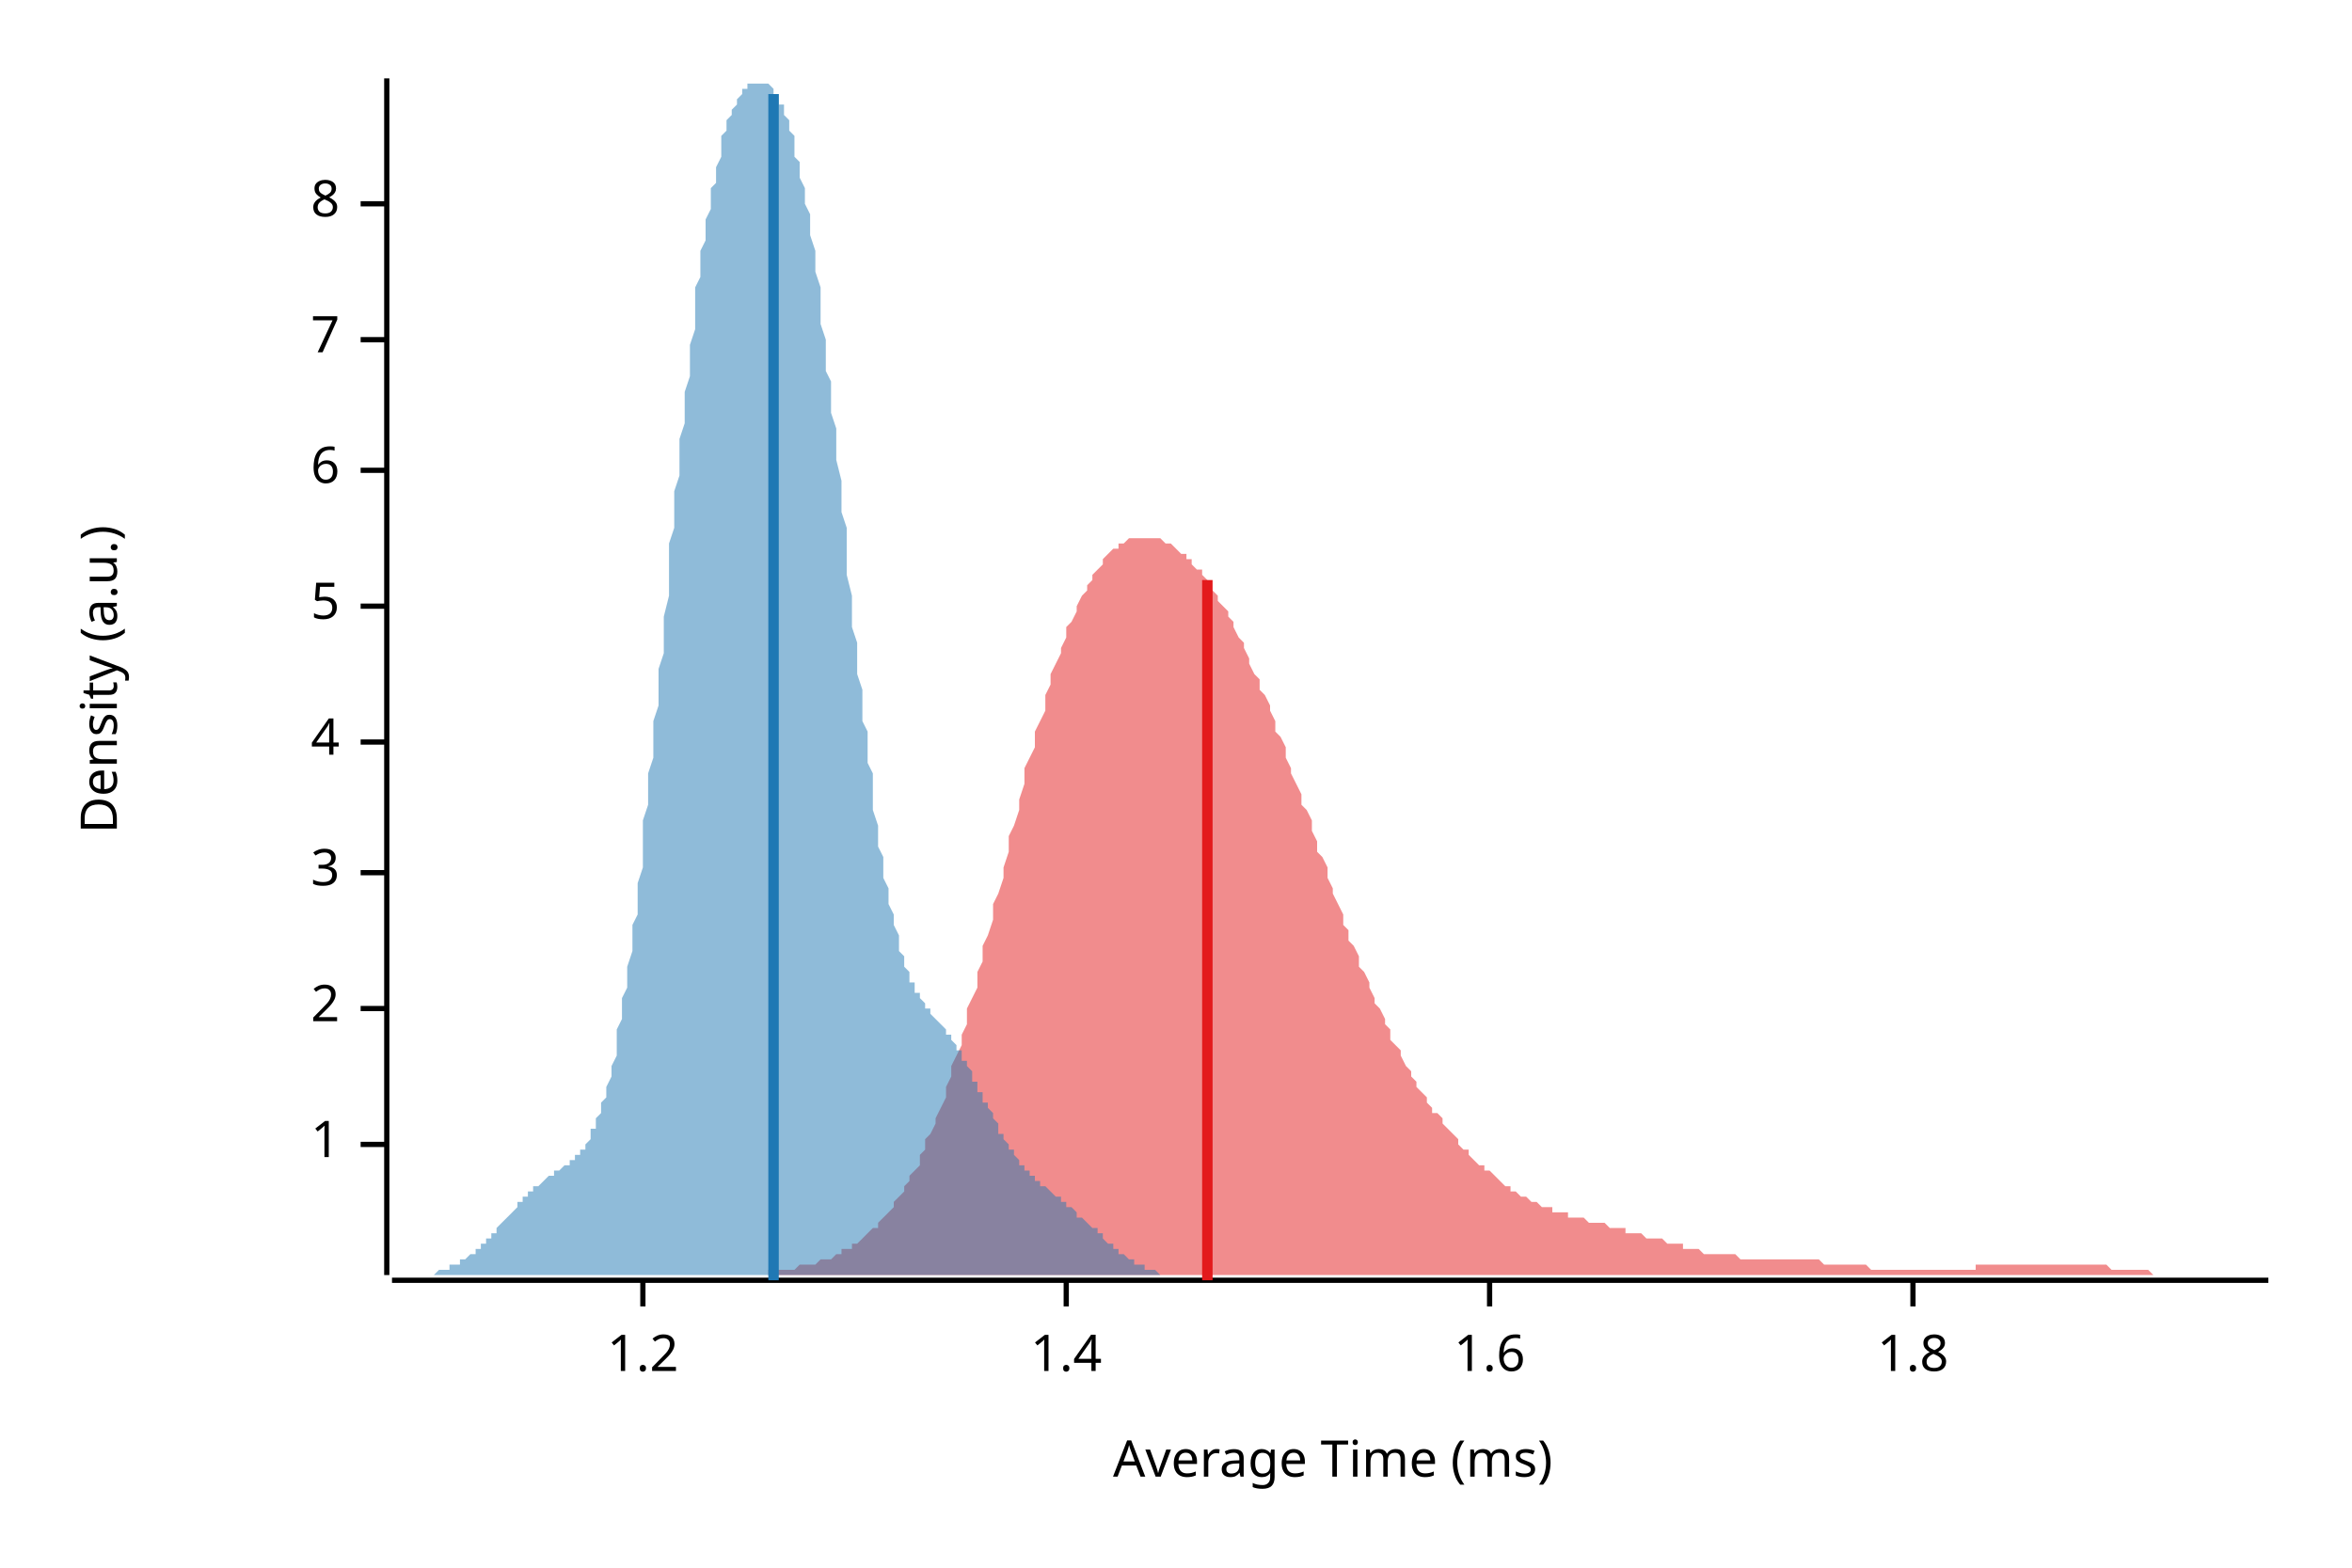
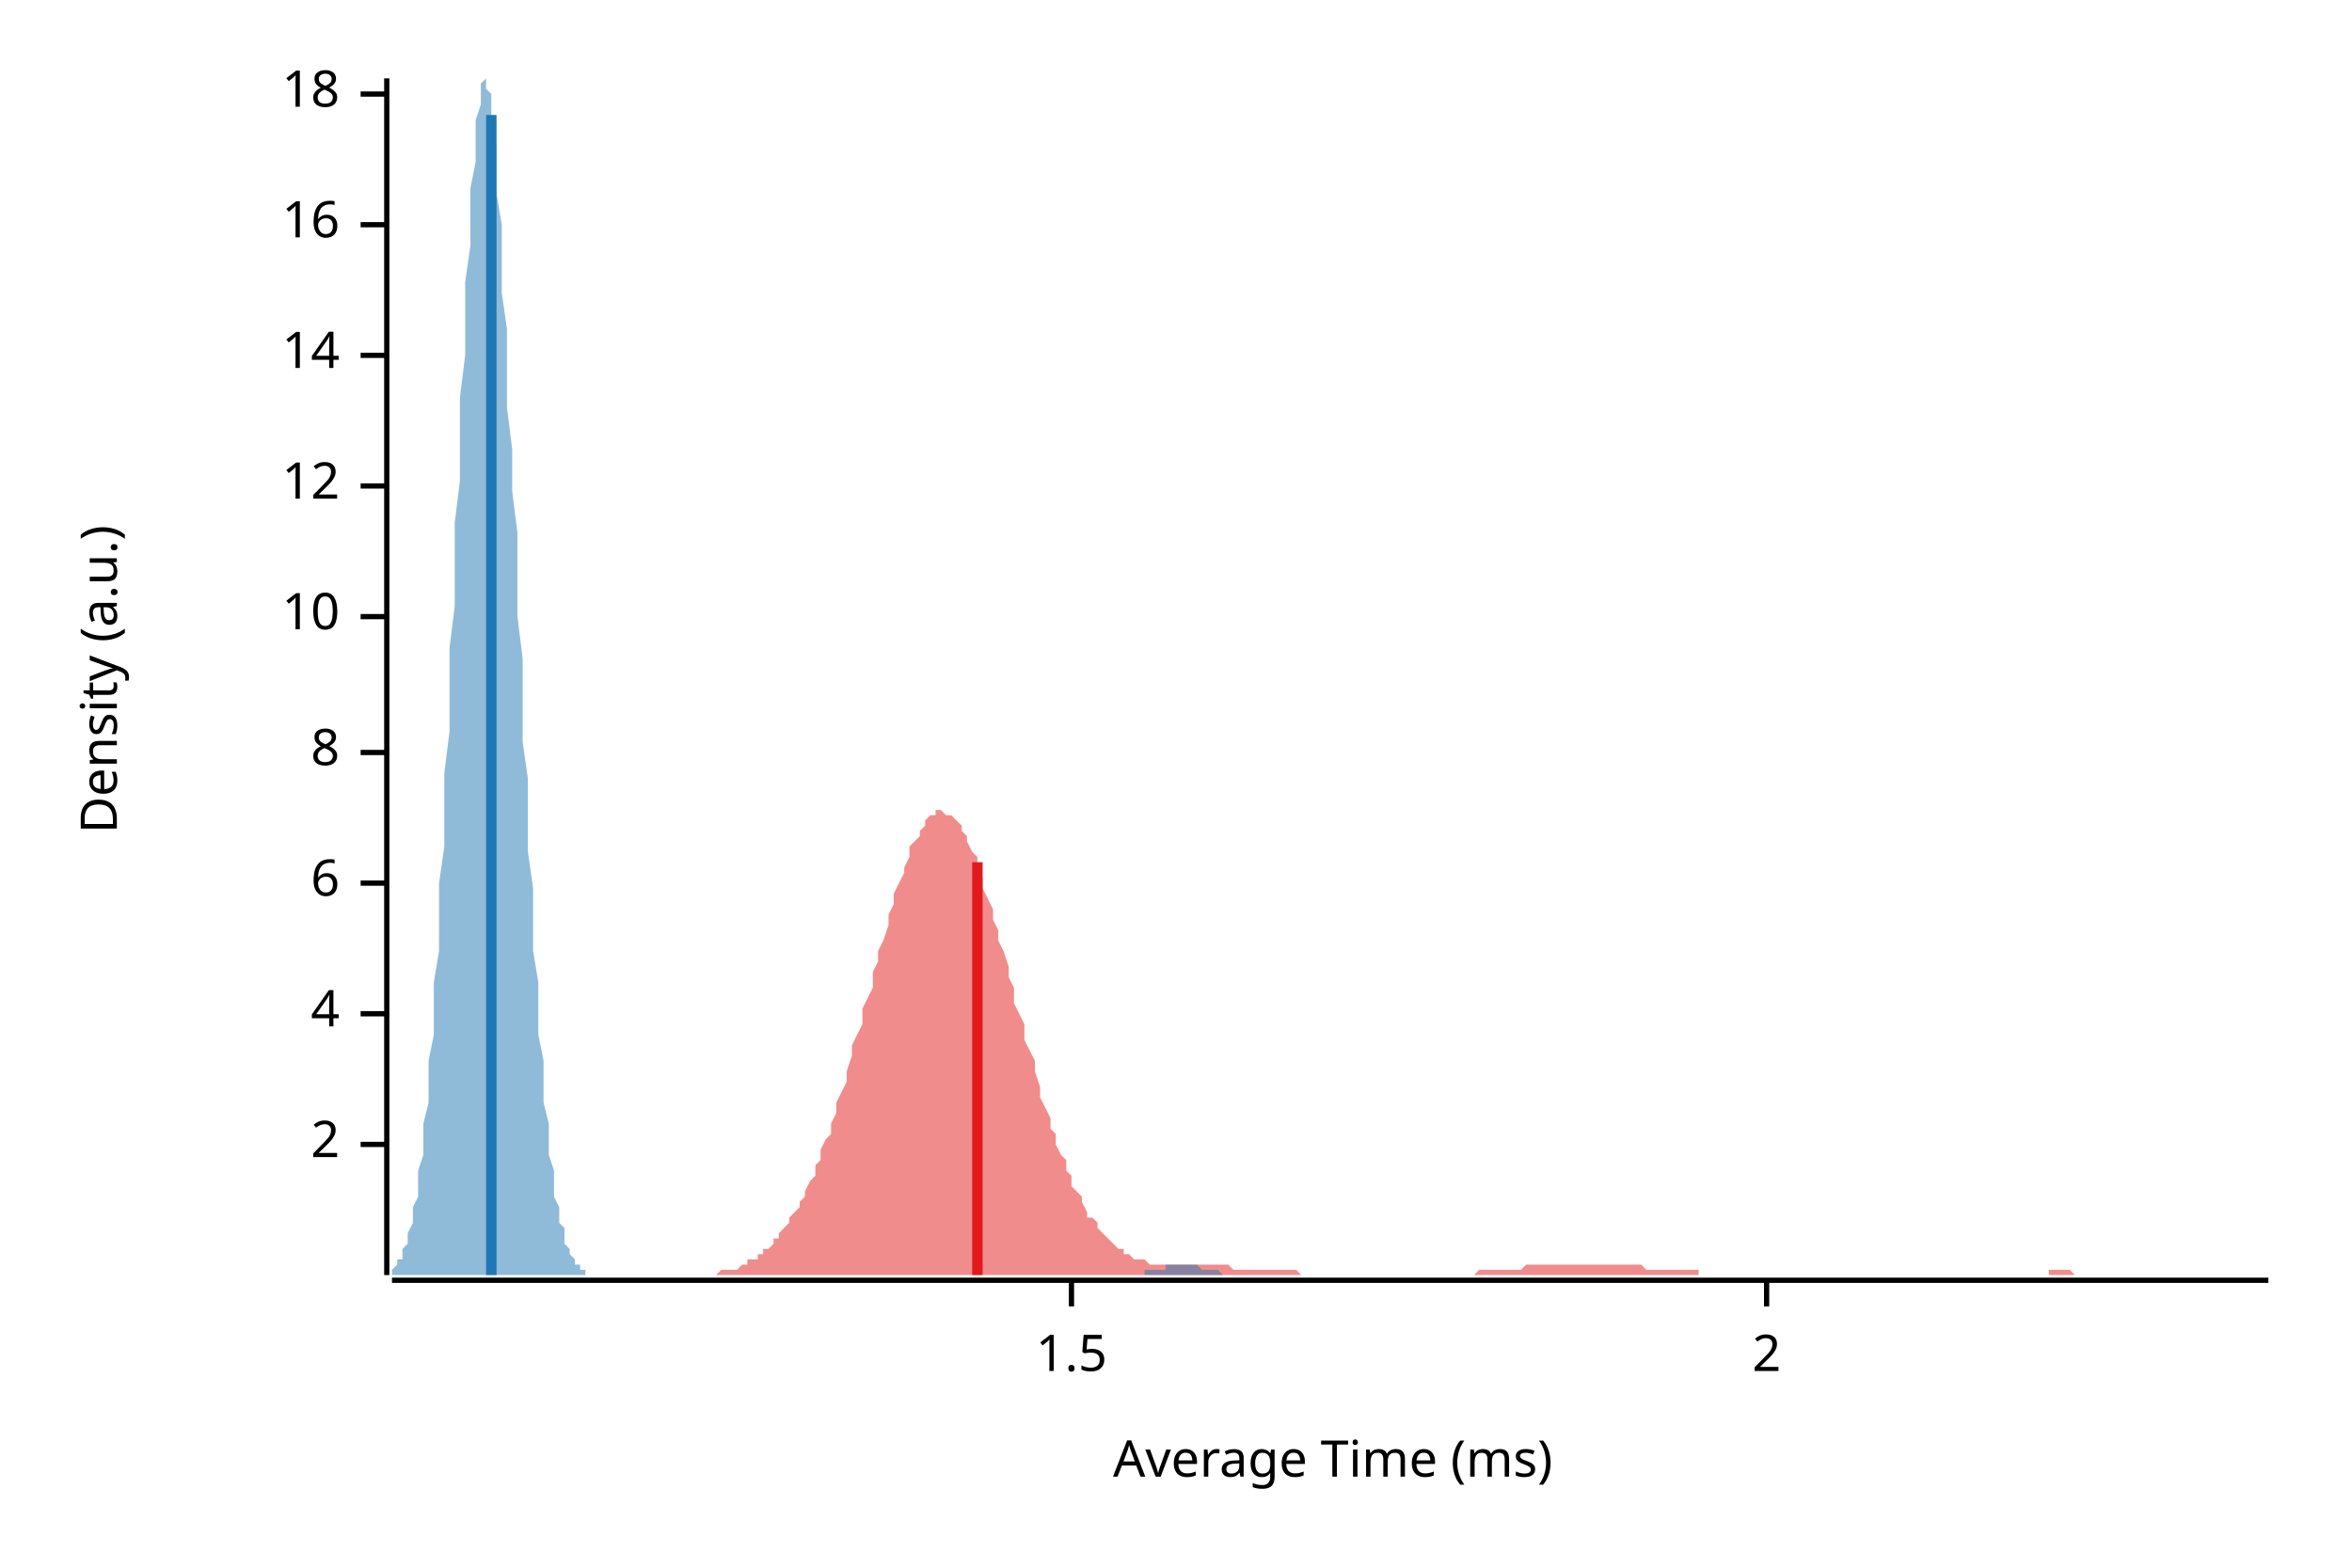
<svg xmlns="http://www.w3.org/2000/svg" width="450" height="300" viewBox="0 0 450 300">
  <text x="15" y="130" dy="0.76em" text-anchor="middle" font-family="sans-serif" font-size="9.677" opacity="1" fill="#000000" transform="rotate(270, 15, 130)">
Density (a.u.)
</text>
  <text x="255" y="285" dy="-0.5ex" text-anchor="middle" font-family="sans-serif" font-size="9.677" opacity="1" fill="#000000">
Average Time (ms)
</text>
  <polyline fill="none" opacity="1" stroke="#000000" stroke-width="1" points="74,15 74,244 " />
  <text x="65" y="219" dy="0.5ex" text-anchor="end" font-family="sans-serif" font-size="9.677" opacity="1" fill="#000000">
- 1
+ 2
</text>
  <polyline fill="none" opacity="1" stroke="#000000" stroke-width="1" points="69,219 74,219 " />
-   <text x="65" y="193" dy="0.5ex" text-anchor="end" font-family="sans-serif" font-size="9.677" opacity="1" fill="#000000">
+   <text x="65" y="194" dy="0.5ex" text-anchor="end" font-family="sans-serif" font-size="9.677" opacity="1" fill="#000000">
+ 4
+ </text>
+   <polyline fill="none" opacity="1" stroke="#000000" stroke-width="1" points="69,194 74,194 " />
+   <text x="65" y="169" dy="0.5ex" text-anchor="end" font-family="sans-serif" font-size="9.677" opacity="1" fill="#000000">
+ 6
+ </text>
+   <polyline fill="none" opacity="1" stroke="#000000" stroke-width="1" points="69,169 74,169 " />
+   <text x="65" y="144" dy="0.5ex" text-anchor="end" font-family="sans-serif" font-size="9.677" opacity="1" fill="#000000">
+ 8
+ </text>
+   <polyline fill="none" opacity="1" stroke="#000000" stroke-width="1" points="69,144 74,144 " />
+   <text x="65" y="118" dy="0.5ex" text-anchor="end" font-family="sans-serif" font-size="9.677" opacity="1" fill="#000000">
+ 10
+ </text>
+   <polyline fill="none" opacity="1" stroke="#000000" stroke-width="1" points="69,118 74,118 " />
+   <text x="65" y="93" dy="0.5ex" text-anchor="end" font-family="sans-serif" font-size="9.677" opacity="1" fill="#000000">
+ 12
+ </text>
+   <polyline fill="none" opacity="1" stroke="#000000" stroke-width="1" points="69,93 74,93 " />
+   <text x="65" y="68" dy="0.5ex" text-anchor="end" font-family="sans-serif" font-size="9.677" opacity="1" fill="#000000">
+ 14
+ </text>
+   <polyline fill="none" opacity="1" stroke="#000000" stroke-width="1" points="69,68 74,68 " />
+   <text x="65" y="43" dy="0.5ex" text-anchor="end" font-family="sans-serif" font-size="9.677" opacity="1" fill="#000000">
+ 16
+ </text>
+   <polyline fill="none" opacity="1" stroke="#000000" stroke-width="1" points="69,43 74,43 " />
+   <text x="65" y="18" dy="0.5ex" text-anchor="end" font-family="sans-serif" font-size="9.677" opacity="1" fill="#000000">
+ 18
+ </text>
+   <polyline fill="none" opacity="1" stroke="#000000" stroke-width="1" points="69,18 74,18 " />
+   <polyline fill="none" opacity="1" stroke="#000000" stroke-width="1" points="75,245 434,245 " />
+   <text x="205" y="255" dy="0.76em" text-anchor="middle" font-family="sans-serif" font-size="9.677" opacity="1" fill="#000000">
+ 1.5
+ </text>
+   <polyline fill="none" opacity="1" stroke="#000000" stroke-width="1" points="205,245 205,250 " />
+   <text x="338" y="255" dy="0.76em" text-anchor="middle" font-family="sans-serif" font-size="9.677" opacity="1" fill="#000000">
2
</text>
-   <polyline fill="none" opacity="1" stroke="#000000" stroke-width="1" points="69,193 74,193 " />
-   <text x="65" y="167" dy="0.5ex" text-anchor="end" font-family="sans-serif" font-size="9.677" opacity="1" fill="#000000">
- 3
- </text>
-   <polyline fill="none" opacity="1" stroke="#000000" stroke-width="1" points="69,167 74,167 " />
-   <text x="65" y="142" dy="0.5ex" text-anchor="end" font-family="sans-serif" font-size="9.677" opacity="1" fill="#000000">
- 4
- </text>
-   <polyline fill="none" opacity="1" stroke="#000000" stroke-width="1" points="69,142 74,142 " />
-   <text x="65" y="116" dy="0.5ex" text-anchor="end" font-family="sans-serif" font-size="9.677" opacity="1" fill="#000000">
- 5
- </text>
-   <polyline fill="none" opacity="1" stroke="#000000" stroke-width="1" points="69,116 74,116 " />
-   <text x="65" y="90" dy="0.5ex" text-anchor="end" font-family="sans-serif" font-size="9.677" opacity="1" fill="#000000">
- 6
- </text>
-   <polyline fill="none" opacity="1" stroke="#000000" stroke-width="1" points="69,90 74,90 " />
-   <text x="65" y="65" dy="0.5ex" text-anchor="end" font-family="sans-serif" font-size="9.677" opacity="1" fill="#000000">
- 7
- </text>
-   <polyline fill="none" opacity="1" stroke="#000000" stroke-width="1" points="69,65 74,65 " />
-   <text x="65" y="39" dy="0.5ex" text-anchor="end" font-family="sans-serif" font-size="9.677" opacity="1" fill="#000000">
- 8
- </text>
-   <polyline fill="none" opacity="1" stroke="#000000" stroke-width="1" points="69,39 74,39 " />
-   <polyline fill="none" opacity="1" stroke="#000000" stroke-width="1" points="75,245 434,245 " />
-   <text x="123" y="255" dy="0.76em" text-anchor="middle" font-family="sans-serif" font-size="9.677" opacity="1" fill="#000000">
- 1.2
- </text>
-   <polyline fill="none" opacity="1" stroke="#000000" stroke-width="1" points="123,245 123,250 " />
-   <text x="204" y="255" dy="0.76em" text-anchor="middle" font-family="sans-serif" font-size="9.677" opacity="1" fill="#000000">
- 1.4
- </text>
-   <polyline fill="none" opacity="1" stroke="#000000" stroke-width="1" points="204,245 204,250 " />
-   <text x="285" y="255" dy="0.76em" text-anchor="middle" font-family="sans-serif" font-size="9.677" opacity="1" fill="#000000">
- 1.6
- </text>
-   <polyline fill="none" opacity="1" stroke="#000000" stroke-width="1" points="285,245 285,250 " />
-   <text x="366" y="255" dy="0.76em" text-anchor="middle" font-family="sans-serif" font-size="9.677" opacity="1" fill="#000000">
- 1.8
- </text>
-   <polyline fill="none" opacity="1" stroke="#000000" stroke-width="1" points="366,245 366,250 " />
-   <polygon opacity="0.5" fill="#E31A1C" points="127,244 128,244 128,244 129,244 130,244 130,244 131,244 131,244 132,244 133,244 133,244 134,244 134,244 135,244 136,244 136,244 137,244 138,244 138,244 139,244 139,244 140,244 141,244 141,244 142,244 142,244 143,244 144,244 144,244 145,244 146,244 146,244 147,244 147,243 148,243 149,243 149,243 150,243 150,243 151,243 152,243 152,243 153,242 153,242 154,242 155,242 155,242 156,242 157,241 157,241 158,241 158,241 159,241 160,240 160,240 161,240 161,239 162,239 163,239 163,238 164,238 165,237 165,237 166,236 166,236 167,235 168,235 168,234 169,233 169,233 170,232 171,231 171,230 172,229 173,228 173,227 174,226 174,225 175,224 176,223 176,221 177,220 177,218 178,217 179,215 179,214 180,212 181,210 181,208 182,206 182,204 183,202 184,200 184,198 185,196 185,193 186,191 187,189 187,186 188,184 188,181 189,179 190,176 190,173 191,171 192,168 192,166 193,163 193,160 194,158 195,155 195,153 196,150 196,147 197,145 198,143 198,140 199,138 200,136 200,133 201,131 201,129 202,127 203,125 203,124 204,122 204,120 205,119 206,117 206,116 207,114 208,113 208,112 209,111 209,110 210,109 211,108 211,107 212,106 212,106 213,105 214,105 214,104 215,104 216,103 216,103 217,103 217,103 218,103 219,103 219,103 220,103 220,103 221,103 222,103 222,103 223,104 223,104 224,104 225,105 225,105 226,106 227,106 227,107 228,107 228,108 229,109 230,109 230,110 231,111 231,112 232,113 233,114 233,115 234,116 235,117 235,118 236,119 236,120 237,122 238,123 238,124 239,126 239,127 240,129 241,130 241,132 242,133 243,135 243,136 244,138 244,140 245,141 246,143 246,145 247,147 247,148 248,150 249,152 249,154 250,155 251,157 251,159 252,161 252,163 253,164 254,166 254,168 255,170 255,171 256,173 257,175 257,177 258,178 258,180 259,181 260,183 260,185 261,186 262,188 262,189 263,191 263,192 264,193 265,195 265,196 266,197 266,199 267,200 268,201 268,202 269,204 270,205 270,206 271,207 271,208 272,209 273,210 273,211 274,212 274,213 275,213 276,214 276,215 277,216 278,217 278,217 279,218 279,219 280,220 281,220 281,221 282,222 282,222 283,223 284,223 284,224 285,224 286,225 286,225 287,226 287,226 288,227 289,227 289,228 290,228 290,228 291,229 292,229 292,229 293,230 293,230 294,230 295,231 295,231 296,231 297,231 297,232 298,232 298,232 299,232 300,232 300,233 301,233 301,233 302,233 303,233 303,233 304,234 305,234 305,234 306,234 306,234 307,234 308,235 308,235 309,235 309,235 310,235 311,235 311,236 312,236 313,236 313,236 314,236 314,236 315,237 316,237 316,237 317,237 317,237 318,237 319,238 319,238 320,238 321,238 321,238 322,238 322,239 323,239 324,239 324,239 325,239 325,239 326,240 327,240 327,240 328,240 328,240 329,240 330,240 330,240 331,240 332,240 332,240 333,241 333,241 334,241 335,241 335,241 336,241 336,241 337,241 338,241 338,241 339,241 340,241 340,241 341,241 341,241 342,241 343,241 343,241 344,241 344,241 345,241 346,241 346,241 347,241 348,241 348,241 349,242 349,242 350,242 351,242 351,242 352,242 352,242 353,242 354,242 354,242 355,242 356,242 356,242 357,242 357,242 358,243 359,243 359,243 360,243 360,243 361,243 362,243 362,243 363,243 363,243 364,243 365,243 365,243 366,243 367,243 367,243 368,243 368,243 369,243 370,243 370,243 371,243 371,243 372,243 373,243 373,243 374,243 375,243 375,243 376,243 376,243 377,243 378,243 378,242 379,242 379,242 380,242 381,242 381,242 382,242 383,242 383,242 384,242 384,242 385,242 386,242 386,242 387,242 387,242 388,242 389,242 389,242 390,242 391,242 391,242 392,242 392,242 393,242 394,242 394,242 395,242 395,242 396,242 397,242 397,242 398,242 398,242 399,242 400,242 400,242 401,242 402,242 402,242 403,242 403,242 404,243 405,243 405,243 406,243 406,243 407,243 408,243 408,243 409,243 410,243 410,243 411,243 411,243 412,244 413,244 413,244 414,244 414,244 415,244 416,244 416,244 417,244 418,244 418,244 419,244 419,244 420,244 421,244 421,244 422,244 422,244 423,244 424,244 424,244 425,244 426,244 426,244 427,244 427,244 428,244 429,244 429,244 430,244 430,244 431,244 432,244 432,244 433,244 434,244 434,244 127,244 " />
-   <polygon opacity="0.5" fill="#1F78B4" points="75,244 75,244 75,244 75,244 76,244 76,244 76,244 77,244 77,244 77,244 78,244 78,244 78,244 79,244 79,244 79,244 79,244 80,244 80,244 80,244 81,244 81,244 81,244 82,244 82,244 82,244 83,244 83,244 83,244 84,243 84,243 84,243 84,243 85,243 85,243 85,243 86,243 86,243 86,242 87,242 87,242 87,242 88,242 88,242 88,241 89,241 89,241 89,241 89,241 90,240 90,240 90,240 91,240 91,239 91,239 92,239 92,238 92,238 93,238 93,238 93,237 94,237 94,237 94,236 94,236 95,236 95,235 95,235 96,234 96,234 96,234 97,233 97,233 97,233 98,232 98,232 98,232 99,231 99,231 99,231 99,230 100,230 100,230 100,229 101,229 101,229 101,228 102,228 102,228 102,227 103,227 103,227 103,227 104,226 104,226 104,226 104,226 105,225 105,225 105,225 106,225 106,224 106,224 107,224 107,224 107,224 108,223 108,223 108,223 109,223 109,223 109,222 109,222 110,222 110,221 110,221 111,221 111,220 111,220 112,220 112,219 112,219 113,218 113,218 113,217 113,216 114,216 114,215 114,214 115,213 115,212 115,211 116,210 116,209 116,208 117,206 117,205 117,204 118,202 118,200 118,199 118,197 119,195 119,193 119,191 120,189 120,187 120,185 121,182 121,180 121,177 122,175 122,172 122,169 123,166 123,163 123,161 123,157 124,154 124,151 124,148 125,145 125,142 125,138 126,135 126,132 126,128 127,125 127,121 127,118 128,114 128,111 128,108 128,104 129,101 129,97 129,94 130,91 130,87 130,84 131,81 131,78 131,75 132,72 132,69 132,66 133,63 133,61 133,58 133,55 134,53 134,51 134,48 135,46 135,44 135,42 136,40 136,38 136,36 137,35 137,33 137,32 138,30 138,29 138,27 138,26 139,25 139,24 139,23 140,22 140,21 140,21 141,20 141,19 141,19 142,18 142,18 142,17 143,17 143,17 143,16 143,16 144,16 144,16 144,16 145,16 145,15 145,16 146,16 146,16 146,16 147,16 147,16 147,16 148,17 148,17 148,17 148,18 149,18 149,19 149,20 150,20 150,21 150,22 151,23 151,24 151,25 152,26 152,27 152,28 152,30 153,31 153,33 153,34 154,36 154,38 154,39 155,41 155,43 155,45 156,48 156,50 156,52 157,55 157,57 157,60 157,62 158,65 158,68 158,71 159,73 159,76 159,79 160,82 160,85 160,88 161,92 161,95 161,98 162,101 162,104 162,107 162,110 163,114 163,117 163,120 164,123 164,126 164,129 165,132 165,135 165,138 166,140 166,143 166,146 167,148 167,151 167,153 167,155 168,158 168,160 168,162 169,164 169,166 169,168 170,170 170,171 170,173 171,175 171,176 171,177 172,179 172,180 172,181 172,182 173,183 173,184 173,185 174,186 174,187 174,188 175,188 175,189 175,190 176,190 176,191 176,191 177,192 177,192 177,193 177,193 178,193 178,194 178,194 179,195 179,195 179,195 180,196 180,196 180,196 181,197 181,197 181,198 182,198 182,199 182,199 182,199 183,200 183,200 183,201 184,201 184,202 184,203 185,203 185,204 185,204 186,205 186,205 186,206 186,207 187,207 187,208 187,209 188,209 188,210 188,211 189,211 189,212 189,212 190,213 190,214 190,214 191,215 191,216 191,216 191,217 192,217 192,218 192,218 193,219 193,219 193,220 194,220 194,221 194,221 195,222 195,222 195,223 196,223 196,223 196,224 196,224 197,224 197,225 197,225 198,225 198,226 198,226 199,226 199,226 199,227 200,227 200,227 200,227 201,228 201,228 201,228 201,228 202,229 202,229 202,229 203,229 203,230 203,230 204,230 204,230 204,231 205,231 205,231 205,231 206,232 206,232 206,232 206,233 207,233 207,233 207,233 208,234 208,234 208,234 209,235 209,235 209,235 210,235 210,236 210,236 211,236 211,237 211,237 211,237 212,238 212,238 212,238 213,238 213,239 213,239 214,239 214,239 214,240 215,240 215,240 215,240 216,241 216,241 216,241 216,241 217,241 217,242 217,242 218,242 218,242 218,242 219,242 219,243 219,243 220,243 220,243 220,243 221,243 221,243 221,243 221,243 222,244 222,244 222,244 223,244 223,244 223,244 224,244 224,244 224,244 225,244 225,244 225,244 225,244 226,244 226,244 226,244 227,244 227,244 227,244 228,244 228,244 228,244 229,244 229,244 229,244 230,244 230,244 230,244 230,244 75,244 " />
-   <polyline fill="none" opacity="1" stroke="#E31A1C" stroke-width="2" points="231,245 231,111 " />
-   <polyline fill="none" opacity="1" stroke="#1F78B4" stroke-width="2" points="148,245 148,18 " />
+   <polyline fill="none" opacity="1" stroke="#000000" stroke-width="1" points="338,245 338,250 " />
+   <polygon opacity="0.5" fill="#E31A1C" points="130,244 131,244 131,244 132,244 132,244 133,244 134,244 134,244 135,244 135,244 136,244 137,244 137,244 138,243 139,243 139,243 140,243 140,243 141,243 142,242 142,242 143,242 143,241 144,241 145,241 145,240 146,240 146,239 147,239 148,238 148,237 149,237 149,236 150,235 151,234 151,233 152,232 153,231 153,230 154,229 154,228 155,226 156,225 156,223 157,222 157,220 158,218 159,217 159,215 160,213 160,211 161,209 162,207 162,205 163,202 163,200 164,198 165,196 165,193 166,191 167,189 167,186 168,184 168,182 169,180 170,177 170,175 171,173 171,171 172,169 173,167 173,166 174,164 174,162 175,161 176,160 176,159 177,158 177,157 178,156 179,156 179,155 180,155 180,155 181,156 182,156 182,156 183,157 184,158 184,159 185,160 185,161 186,163 187,164 187,166 188,168 188,170 189,172 190,174 190,176 191,178 191,180 192,182 193,185 193,187 194,189 194,192 195,194 196,196 196,199 197,201 198,203 198,205 199,208 199,210 200,212 201,214 201,216 202,217 202,219 203,221 204,222 204,224 205,225 205,227 206,228 207,229 207,230 208,232 208,233 209,233 210,234 210,235 211,236 212,237 212,237 213,238 213,238 214,239 215,239 215,240 216,240 216,240 217,241 218,241 218,241 219,241 219,241 220,242 221,242 221,242 222,242 222,242 223,242 224,242 224,242 225,242 226,242 226,242 227,242 227,242 228,242 229,242 229,242 230,242 230,242 231,242 232,242 232,242 233,242 233,242 234,242 235,242 235,242 236,243 236,243 237,243 238,243 238,243 239,243 239,243 240,243 241,243 241,243 242,243 243,243 243,243 244,243 244,243 245,243 246,243 246,243 247,243 247,243 248,243 249,244 249,244 250,244 250,244 251,244 252,244 252,244 253,244 253,244 254,244 255,244 255,244 256,244 257,244 257,244 258,244 258,244 259,244 260,244 260,244 261,244 261,244 262,244 263,244 263,244 264,244 264,244 265,244 266,244 266,244 267,244 267,244 268,244 269,244 269,244 270,244 271,244 271,244 272,244 272,244 273,244 274,244 274,244 275,244 275,244 276,244 277,244 277,244 278,244 278,244 279,244 280,244 280,244 281,244 281,244 282,244 283,243 283,243 284,243 284,243 285,243 286,243 286,243 287,243 288,243 288,243 289,243 289,243 290,243 291,243 291,243 292,242 292,242 293,242 294,242 294,242 295,242 295,242 296,242 297,242 297,242 298,242 298,242 299,242 300,242 300,242 301,242 302,242 302,242 303,242 303,242 304,242 305,242 305,242 306,242 306,242 307,242 308,242 308,242 309,242 309,242 310,242 311,242 311,242 312,242 312,242 313,242 314,242 314,242 315,243 316,243 316,243 317,243 317,243 318,243 319,243 319,243 320,243 320,243 321,243 322,243 322,243 323,243 323,243 324,243 325,243 325,244 326,244 326,244 327,244 328,244 328,244 329,244 330,244 330,244 331,244 331,244 332,244 333,244 333,244 334,244 334,244 335,244 336,244 336,244 337,244 337,244 338,244 339,244 339,244 340,244 340,244 341,244 342,244 342,244 343,244 343,244 344,244 345,244 345,244 346,244 347,244 347,244 348,244 348,244 349,244 350,244 350,244 351,244 351,244 352,244 353,244 353,244 354,244 354,244 355,244 356,244 356,244 357,244 357,244 358,244 359,244 359,244 360,244 361,244 361,244 362,244 362,244 363,244 364,244 364,244 365,244 365,244 366,244 367,244 367,244 368,244 368,244 369,244 370,244 370,244 371,244 371,244 372,244 373,244 373,244 374,244 375,244 375,244 376,244 376,244 377,244 378,244 378,244 379,244 379,244 380,244 381,244 381,244 382,244 382,244 383,244 384,244 384,244 385,244 385,244 386,244 387,244 387,244 388,244 388,244 389,244 390,244 390,244 391,244 392,244 392,243 393,243 393,243 394,243 395,243 395,243 396,243 396,243 397,244 398,244 398,244 399,244 399,244 400,244 401,244 401,244 402,244 402,244 403,244 404,244 404,244 405,244 406,244 406,244 407,244 407,244 408,244 409,244 409,244 410,244 410,244 411,244 412,244 412,244 413,244 413,244 414,244 415,244 415,244 416,244 416,244 417,244 418,244 418,244 419,244 420,244 420,244 421,244 421,244 422,244 423,244 423,244 424,244 424,244 425,244 426,244 426,244 427,244 427,244 428,244 429,244 429,244 430,244 430,244 431,244 432,244 432,244 433,244 434,244 434,244 130,244 " />
+   <polygon opacity="0.5" fill="#1F78B4" points="75,243 75,243 75,243 76,242 76,242 76,241 77,241 77,240 77,239 78,238 78,237 78,236 79,234 79,233 79,231 80,229 80,227 80,224 81,221 81,218 81,215 82,211 82,207 82,203 83,198 83,193 83,188 84,182 84,176 84,169 85,162 85,155 85,148 86,140 86,132 86,124 87,116 87,108 87,100 88,92 88,84 88,76 89,68 89,61 89,54 90,47 90,41 90,36 91,31 91,26 91,23 92,20 92,18 92,16 93,15 93,16 93,17 94,18 94,21 94,24 95,28 95,32 95,37 96,43 96,49 96,56 97,63 97,71 97,78 98,86 98,94 99,102 99,110 99,118 100,126 100,134 100,142 101,149 101,157 101,163 102,170 102,176 102,182 103,188 103,193 103,198 104,203 104,207 104,211 105,215 105,218 105,221 106,224 106,226 106,229 107,231 107,232 107,234 108,235 108,237 108,238 109,239 109,240 109,240 110,241 110,242 110,242 111,242 111,243 111,243 112,243 112,243 112,244 113,244 113,244 113,244 114,244 114,244 114,244 115,244 115,244 115,244 116,244 116,244 116,244 117,244 117,244 117,244 118,244 118,244 118,244 119,244 119,244 119,244 120,244 120,244 120,244 121,244 121,244 121,244 122,244 122,244 123,244 123,244 123,244 124,244 124,244 124,244 125,244 125,244 125,244 126,244 126,244 126,244 127,244 127,244 127,244 128,244 128,244 128,244 129,244 129,244 129,244 130,244 130,244 130,244 131,244 131,244 131,244 132,244 132,244 132,244 133,244 133,244 133,244 134,244 134,244 134,244 135,244 135,244 135,244 136,244 136,244 136,244 137,244 137,244 137,244 138,244 138,244 138,244 139,244 139,244 139,244 140,244 140,244 140,244 141,244 141,244 141,244 142,244 142,244 142,244 143,244 143,244 143,244 144,244 144,244 144,244 145,244 145,244 146,244 146,244 146,244 147,244 147,244 147,244 148,244 148,244 148,244 149,244 149,244 149,244 150,244 150,244 150,244 151,244 151,244 151,244 152,244 152,244 152,244 153,244 153,244 153,244 154,244 154,244 154,244 155,244 155,244 155,244 156,244 156,244 156,244 157,244 157,244 157,244 158,244 158,244 158,244 159,244 159,244 159,244 160,244 160,244 160,244 161,244 161,244 161,244 162,244 162,244 162,244 163,244 163,244 163,244 164,244 164,244 164,244 165,244 165,244 165,244 166,244 166,244 166,244 167,244 167,244 167,244 168,244 168,244 168,244 169,244 169,244 170,244 170,244 170,244 171,244 171,244 171,244 172,244 172,244 172,244 173,244 173,244 173,244 174,244 174,244 174,244 175,244 175,244 175,244 176,244 176,244 176,244 177,244 177,244 177,244 178,244 178,244 178,244 179,244 179,244 179,244 180,244 180,244 180,244 181,244 181,244 181,244 182,244 182,244 182,244 183,244 183,244 183,244 184,244 184,244 184,244 185,244 185,244 185,244 186,244 186,244 186,244 187,244 187,244 187,244 188,244 188,244 188,244 189,244 189,244 189,244 190,244 190,244 190,244 191,244 191,244 191,244 192,244 192,244 193,244 193,244 193,244 194,244 194,244 194,244 195,244 195,244 195,244 196,244 196,244 196,244 197,244 197,244 197,244 198,244 198,244 198,244 199,244 199,244 199,244 200,244 200,244 200,244 201,244 201,244 201,244 202,244 202,244 202,244 203,244 203,244 203,244 204,244 204,244 204,244 205,244 205,244 205,244 206,244 206,244 206,244 207,244 207,244 207,244 208,244 208,244 208,244 209,244 209,244 209,244 210,244 210,244 210,244 211,244 211,244 211,244 212,244 212,244 212,244 213,244 213,244 213,244 214,244 214,244 214,244 215,244 215,244 215,244 216,244 216,244 217,244 217,244 217,244 218,244 218,244 218,244 219,244 219,243 219,243 220,243 220,243 220,243 221,243 221,243 221,243 222,243 222,243 222,243 223,243 223,243 223,242 224,242 224,242 224,242 225,242 225,242 225,242 226,242 226,242 226,242 227,242 227,242 227,242 228,242 228,242 228,242 229,242 229,242 229,242 230,243 230,243 230,243 231,243 231,243 231,243 232,243 232,243 232,243 233,243 233,243 233,243 234,244 234,244 234,244 235,244 235,244 235,244 236,244 236,244 236,244 237,244 237,244 237,244 238,244 238,244 238,244 239,244 239,244 240,244 240,244 240,244 241,244 241,244 241,244 242,244 242,244 242,244 243,244 243,244 243,244 243,244 75,244 " />
+   <polyline fill="none" opacity="1" stroke="#E31A1C" stroke-width="2" points="187,244 187,165 " />
+   <polyline fill="none" opacity="1" stroke="#1F78B4" stroke-width="2" points="94,244 94,22 " />
</svg>
